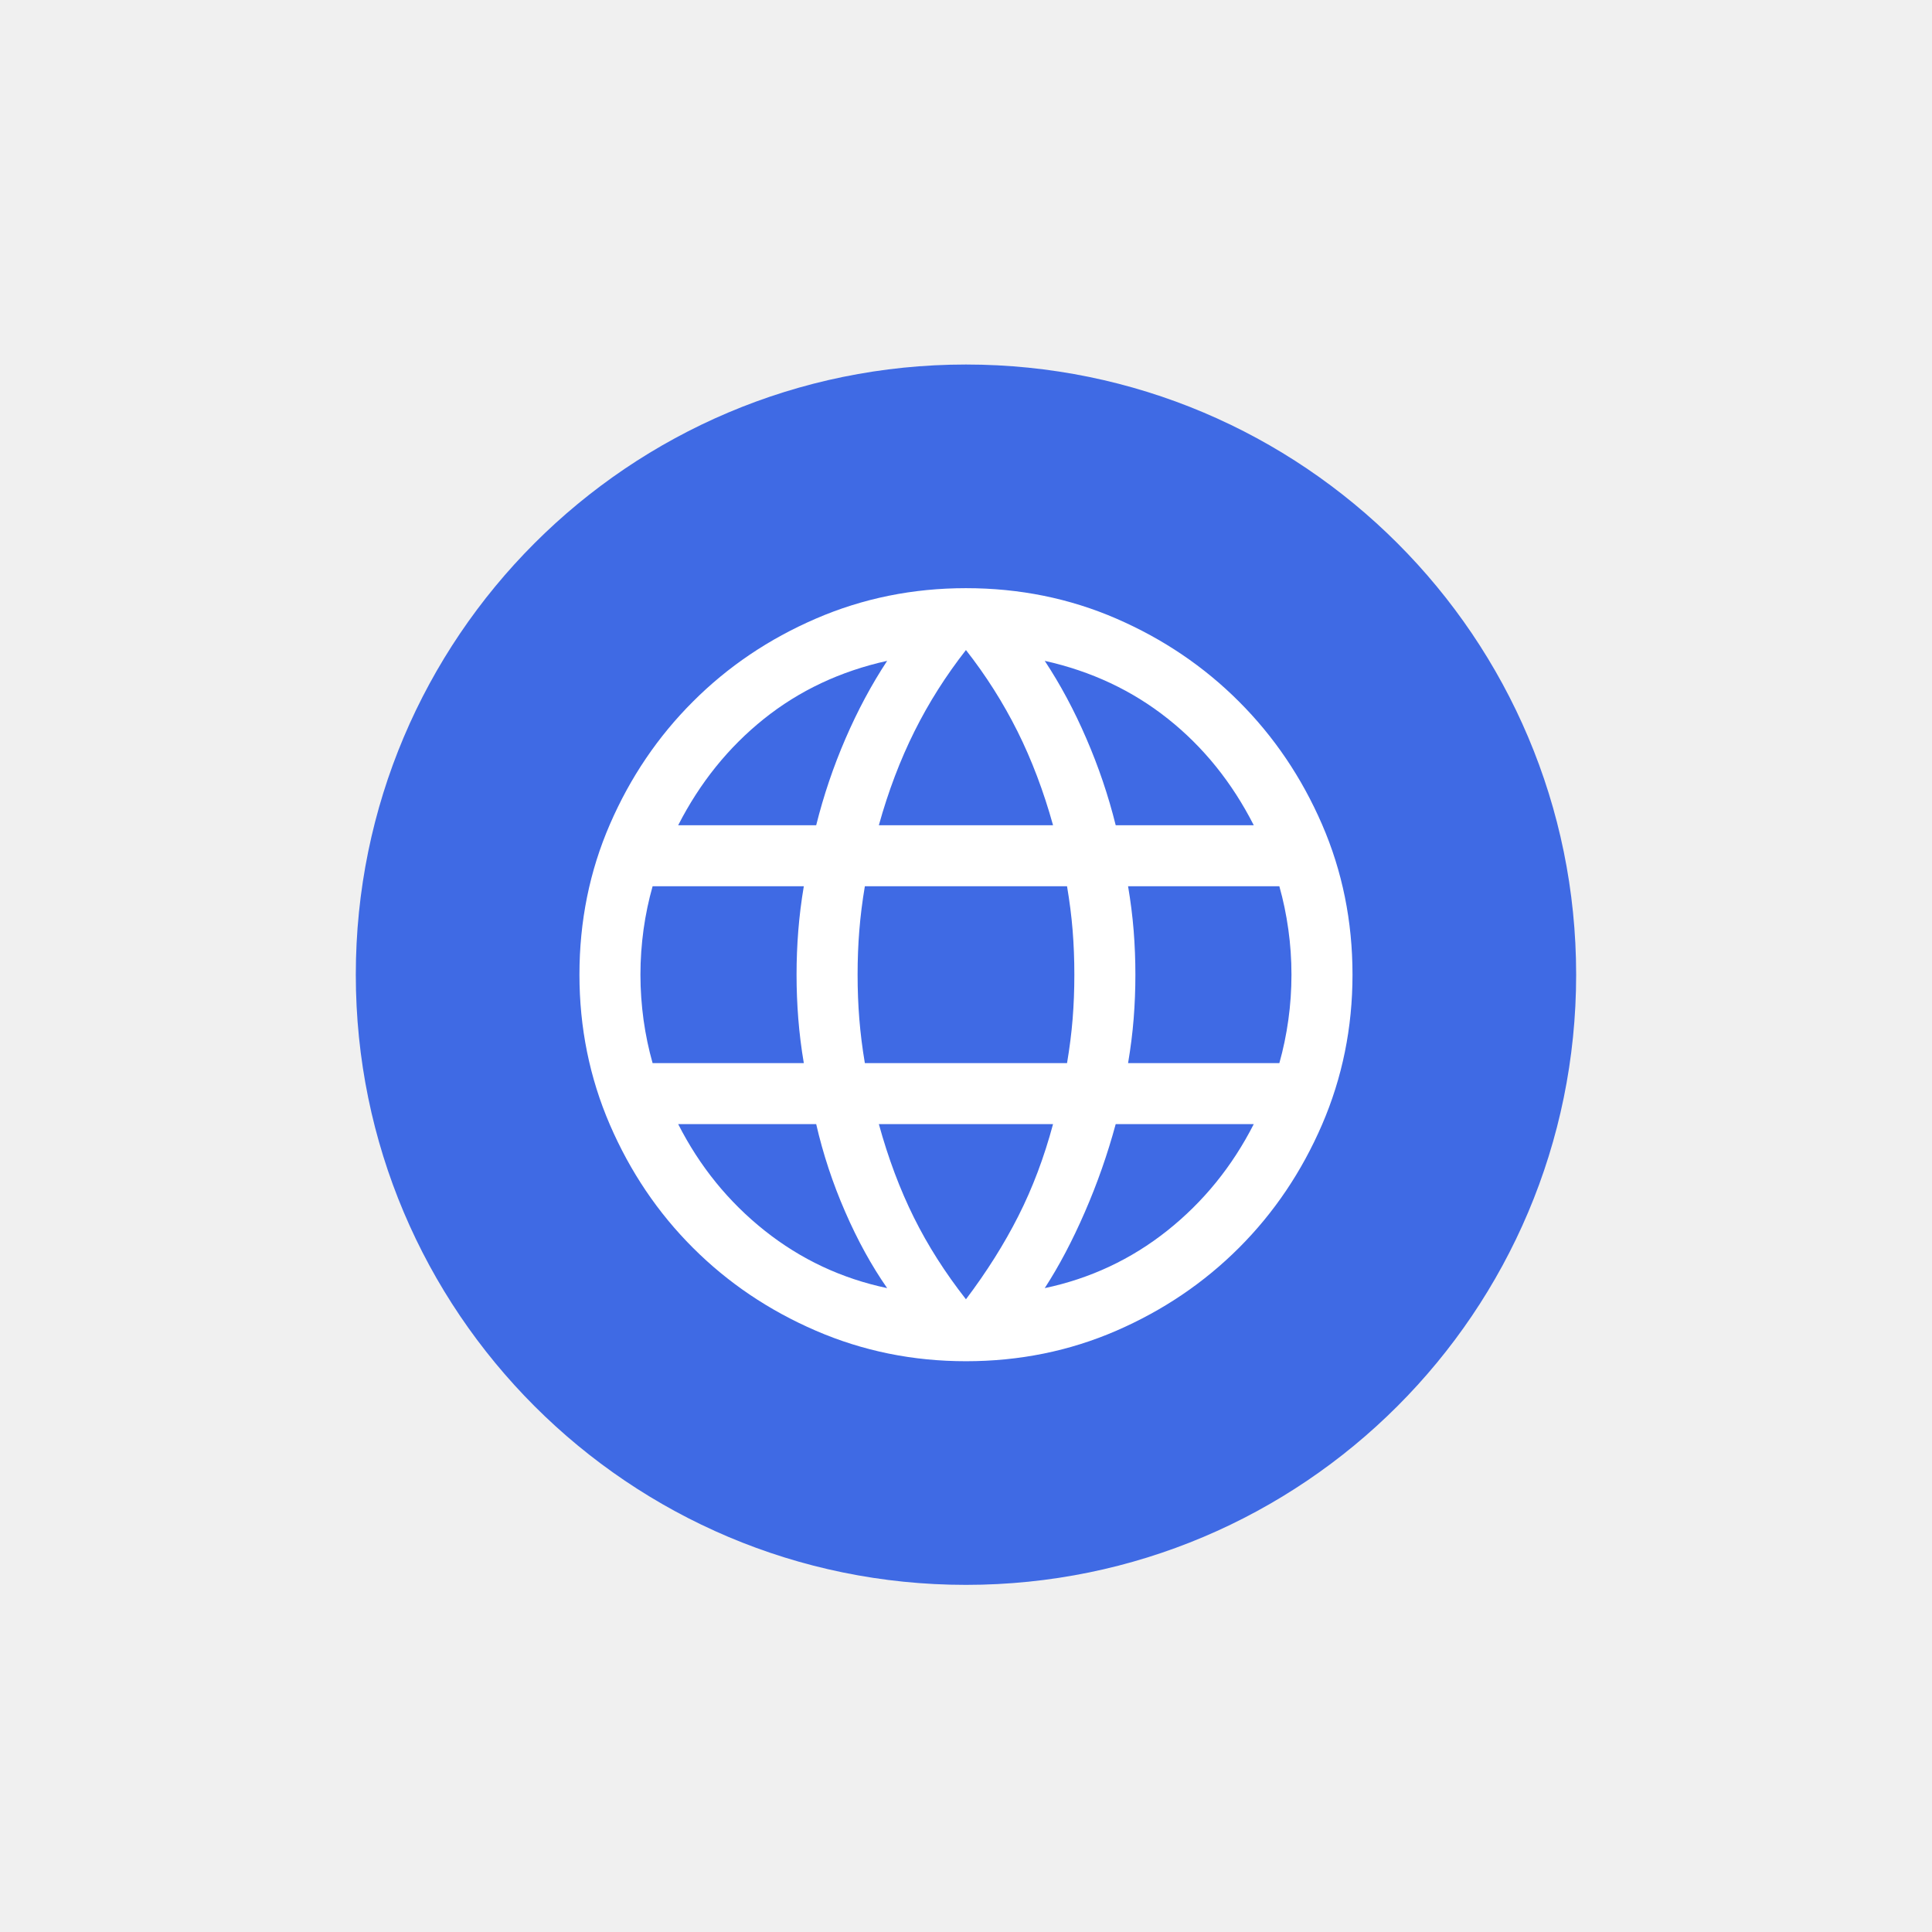
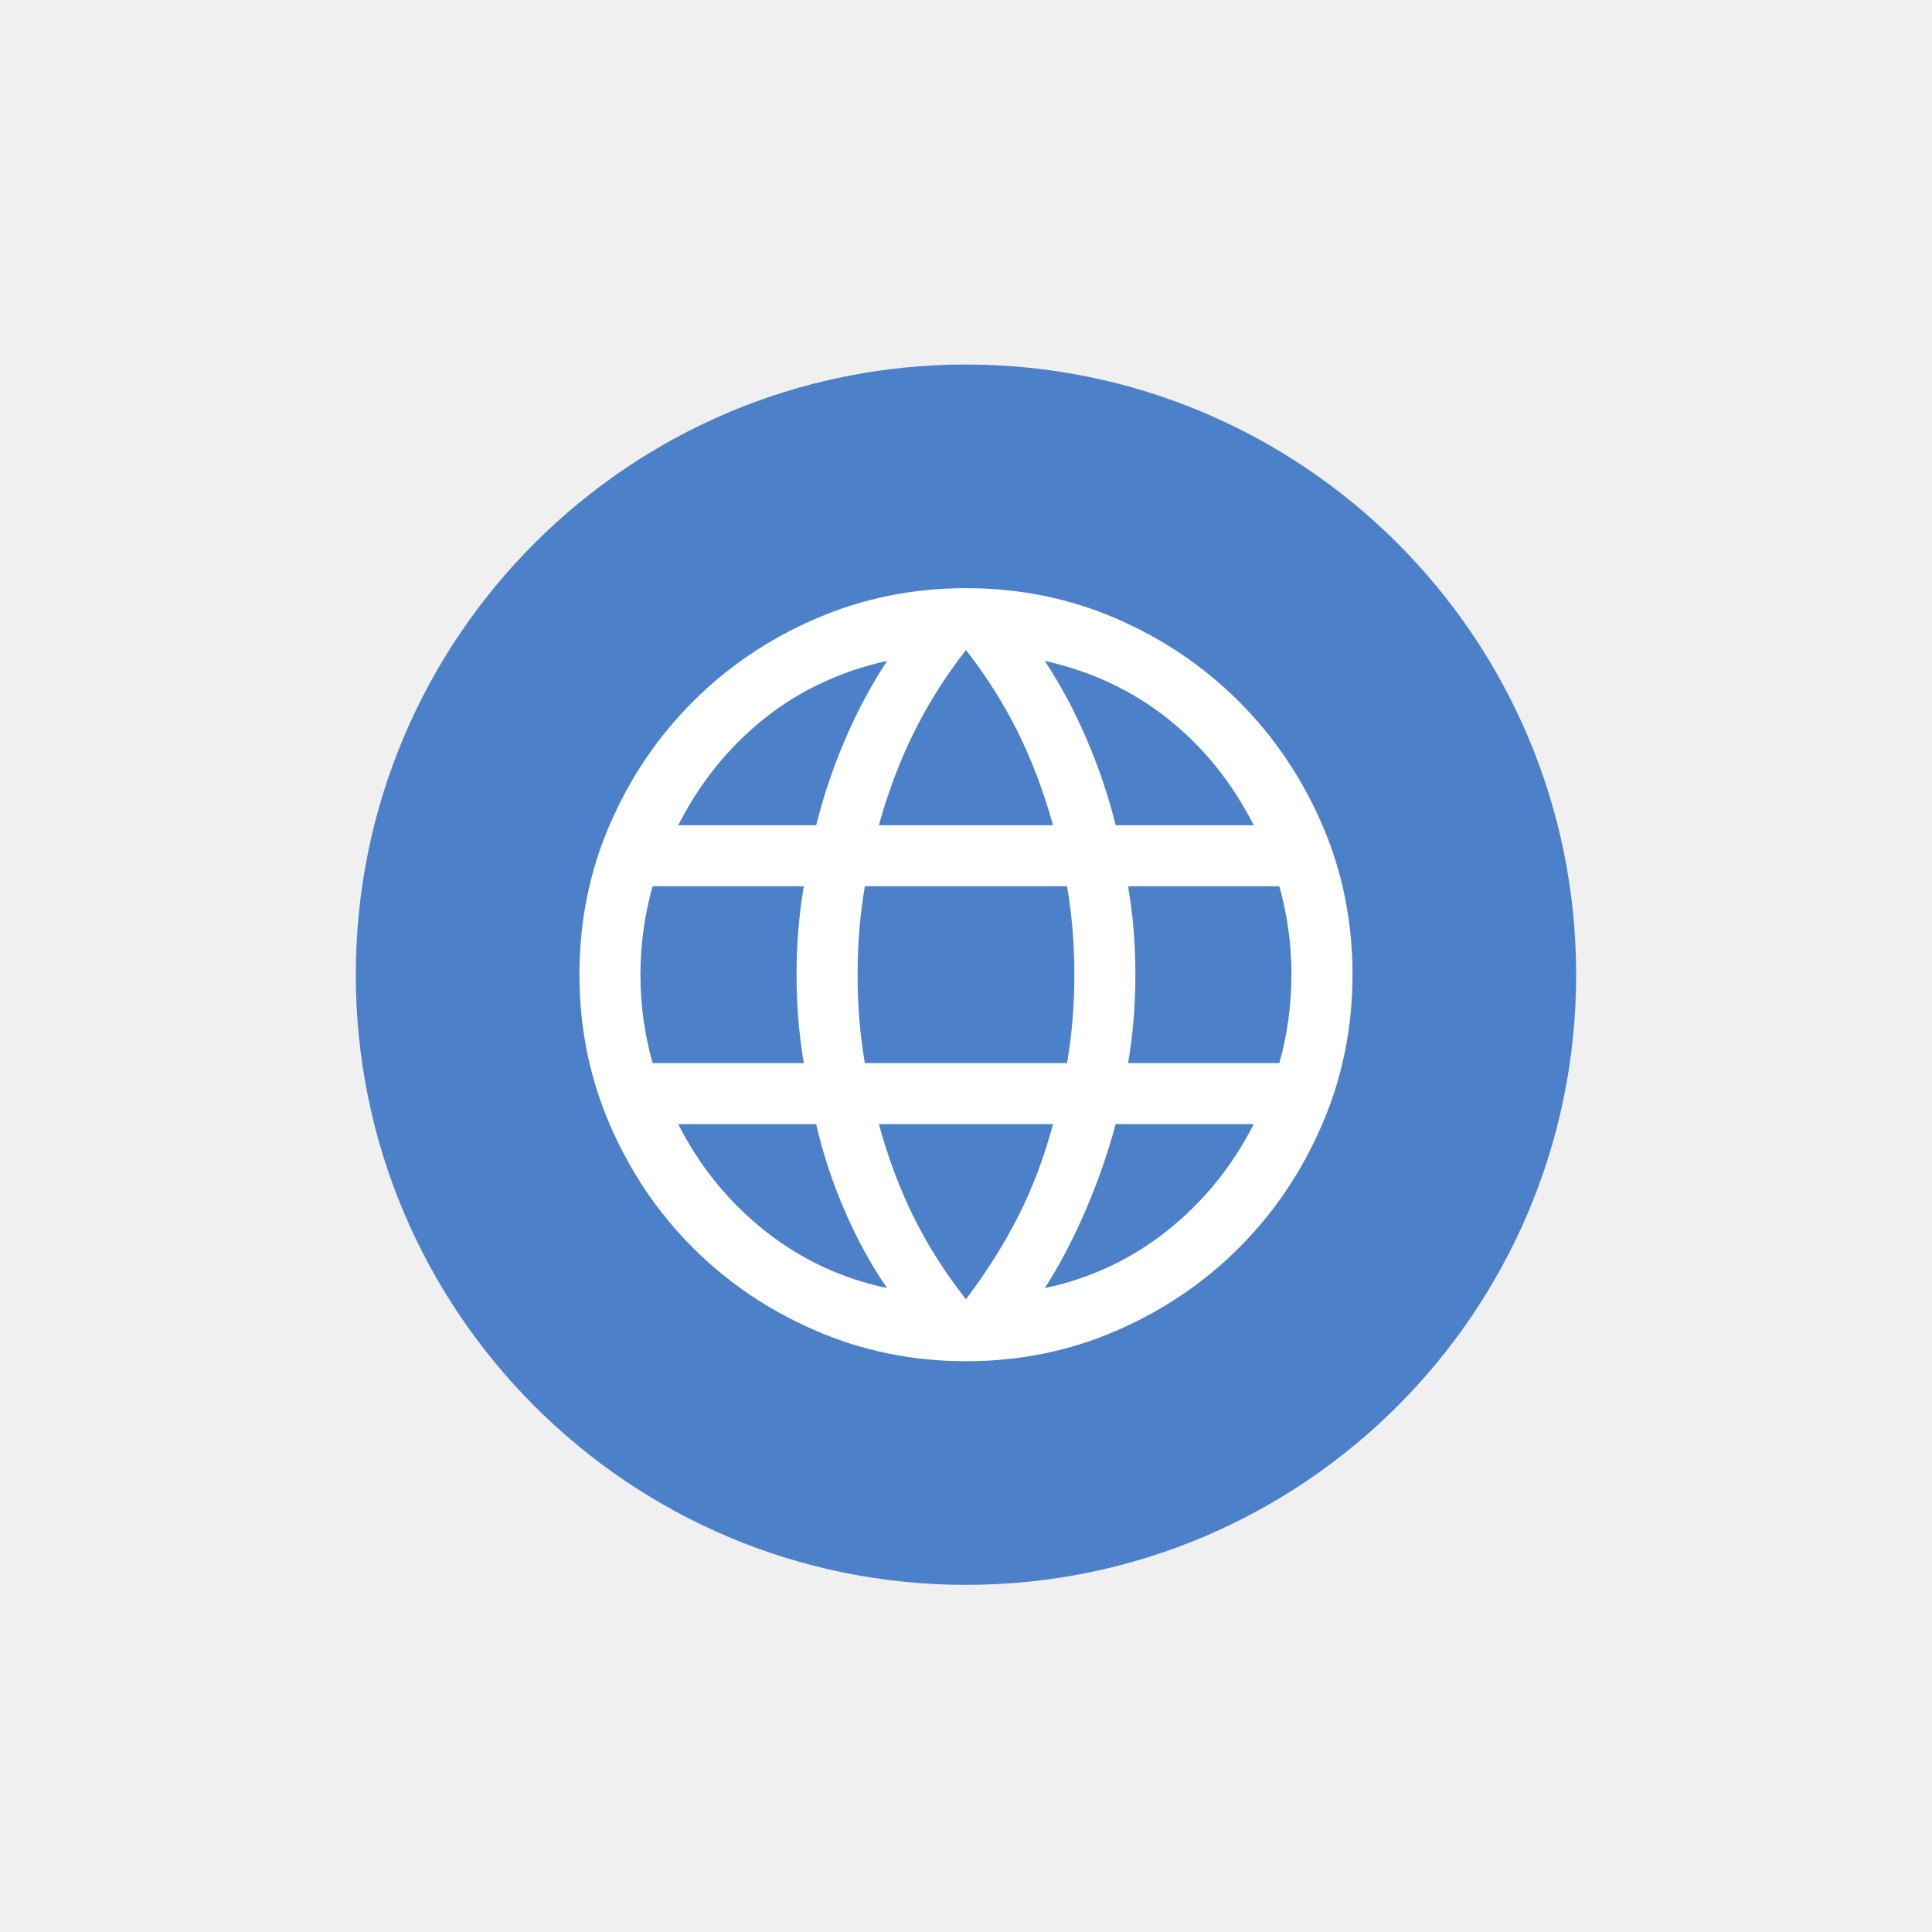
<svg xmlns="http://www.w3.org/2000/svg" width="37" height="37" viewBox="0 0 37 37" fill="none">
-   <mask id="mask0_32169_9094" style="mask-type:alpha" maskUnits="userSpaceOnUse" x="0" y="0" width="37" height="37">
+   <mask id="mask0_13737_27108" style="mask-type:alpha" maskUnits="userSpaceOnUse" x="0" y="0" width="37" height="37">
    <rect x="0.5" y="0.667" width="36" height="36" fill="#D9D9D9" />
  </mask>
-   <g mask="url(#mask0_32169_9094)">
-     <rect x="6.814" y="6.981" width="23.371" height="23.371" rx="11.685" fill="#3F6AE4" />
-     <mask id="mask1_32169_9094" style="mask-type:alpha" maskUnits="userSpaceOnUse" x="9" y="9" width="19" height="20">
+   <g mask="url(#mask0_13737_27108)">
+     <rect x="6.814" y="6.981" width="23.371" height="23.371" rx="11.685" fill="#4C81C9" />
+     <mask id="mask1_13737_27108" style="mask-type:alpha" maskUnits="userSpaceOnUse" x="9" y="9" width="19" height="20">
      <rect x="9.149" y="9.316" width="18.701" height="18.701" fill="#D9D9D9" />
    </mask>
-     <g mask="url(#mask1_32169_9094)">
+     <g mask="url(#mask1_13737_27108)">
      <path d="M18.499 26.069C17.484 26.069 16.526 25.874 15.626 25.485C14.725 25.096 13.94 24.566 13.27 23.896C12.599 23.226 12.069 22.44 11.68 21.54C11.291 20.639 11.097 19.681 11.097 18.666C11.097 17.643 11.291 16.683 11.68 15.787C12.069 14.89 12.599 14.107 13.27 13.437C13.94 12.766 14.725 12.236 15.626 11.847C16.526 11.458 17.484 11.264 18.499 11.264C19.522 11.264 20.482 11.458 21.379 11.847C22.275 12.236 23.059 12.766 23.729 13.437C24.399 14.107 24.929 14.89 25.318 15.787C25.707 16.683 25.902 17.643 25.902 18.666C25.902 19.681 25.707 20.639 25.318 21.54C24.929 22.44 24.399 23.226 23.729 23.896C23.059 24.566 22.275 25.096 21.379 25.485C20.482 25.874 19.522 26.069 18.499 26.069ZM18.499 24.883C18.897 24.356 19.232 23.824 19.503 23.288C19.775 22.751 19.996 22.165 20.167 21.528H16.831C17.012 22.185 17.236 22.781 17.503 23.318C17.769 23.854 18.102 24.376 18.499 24.883ZM16.99 24.669C16.692 24.241 16.423 23.753 16.186 23.207C15.948 22.662 15.763 22.102 15.631 21.528H12.988C13.399 22.337 13.951 23.017 14.644 23.568C15.336 24.118 16.118 24.485 16.99 24.669ZM20.008 24.669C20.88 24.485 21.663 24.118 22.355 23.568C23.047 23.017 23.599 22.337 24.011 21.528H21.367C21.21 22.107 21.013 22.669 20.775 23.215C20.538 23.761 20.282 24.246 20.008 24.669ZM12.498 20.36H15.394C15.345 20.07 15.31 19.786 15.288 19.508C15.266 19.229 15.255 18.949 15.255 18.666C15.255 18.384 15.266 18.103 15.288 17.825C15.31 17.547 15.345 17.263 15.394 16.973H12.498C12.423 17.238 12.365 17.513 12.325 17.799C12.286 18.084 12.265 18.373 12.265 18.666C12.265 18.959 12.286 19.248 12.325 19.534C12.365 19.82 12.423 20.095 12.498 20.36ZM16.563 20.36H20.435C20.484 20.07 20.52 19.788 20.542 19.515C20.564 19.242 20.575 18.959 20.575 18.666C20.575 18.373 20.564 18.09 20.542 17.817C20.52 17.544 20.484 17.263 20.435 16.973H16.563C16.514 17.263 16.479 17.544 16.457 17.817C16.435 18.09 16.424 18.373 16.424 18.666C16.424 18.959 16.435 19.242 16.457 19.515C16.479 19.788 16.514 20.07 16.563 20.36ZM21.604 20.36H24.501C24.576 20.095 24.633 19.82 24.673 19.534C24.713 19.248 24.733 18.959 24.733 18.666C24.733 18.373 24.713 18.084 24.673 17.799C24.633 17.513 24.576 17.238 24.501 16.973H21.604C21.653 17.263 21.689 17.547 21.711 17.825C21.733 18.103 21.744 18.384 21.744 18.666C21.744 18.949 21.733 19.229 21.711 19.508C21.689 19.786 21.653 20.07 21.604 20.36ZM21.367 15.804H24.011C23.594 14.985 23.046 14.305 22.366 13.765C21.686 13.224 20.9 12.855 20.008 12.656C20.307 13.109 20.573 13.605 20.805 14.144C21.038 14.682 21.226 15.236 21.367 15.804ZM16.831 15.804H20.167C19.986 15.153 19.759 14.553 19.485 14.004C19.21 13.455 18.882 12.937 18.499 12.449C18.117 12.937 17.788 13.455 17.514 14.004C17.24 14.553 17.012 15.153 16.831 15.804ZM12.988 15.804H15.631C15.773 15.236 15.96 14.682 16.193 14.144C16.426 13.605 16.692 13.109 16.99 12.656C16.093 12.855 15.306 13.226 14.629 13.768C13.951 14.311 13.404 14.99 12.988 15.804Z" fill="white" />
    </g>
  </g>
</svg>
